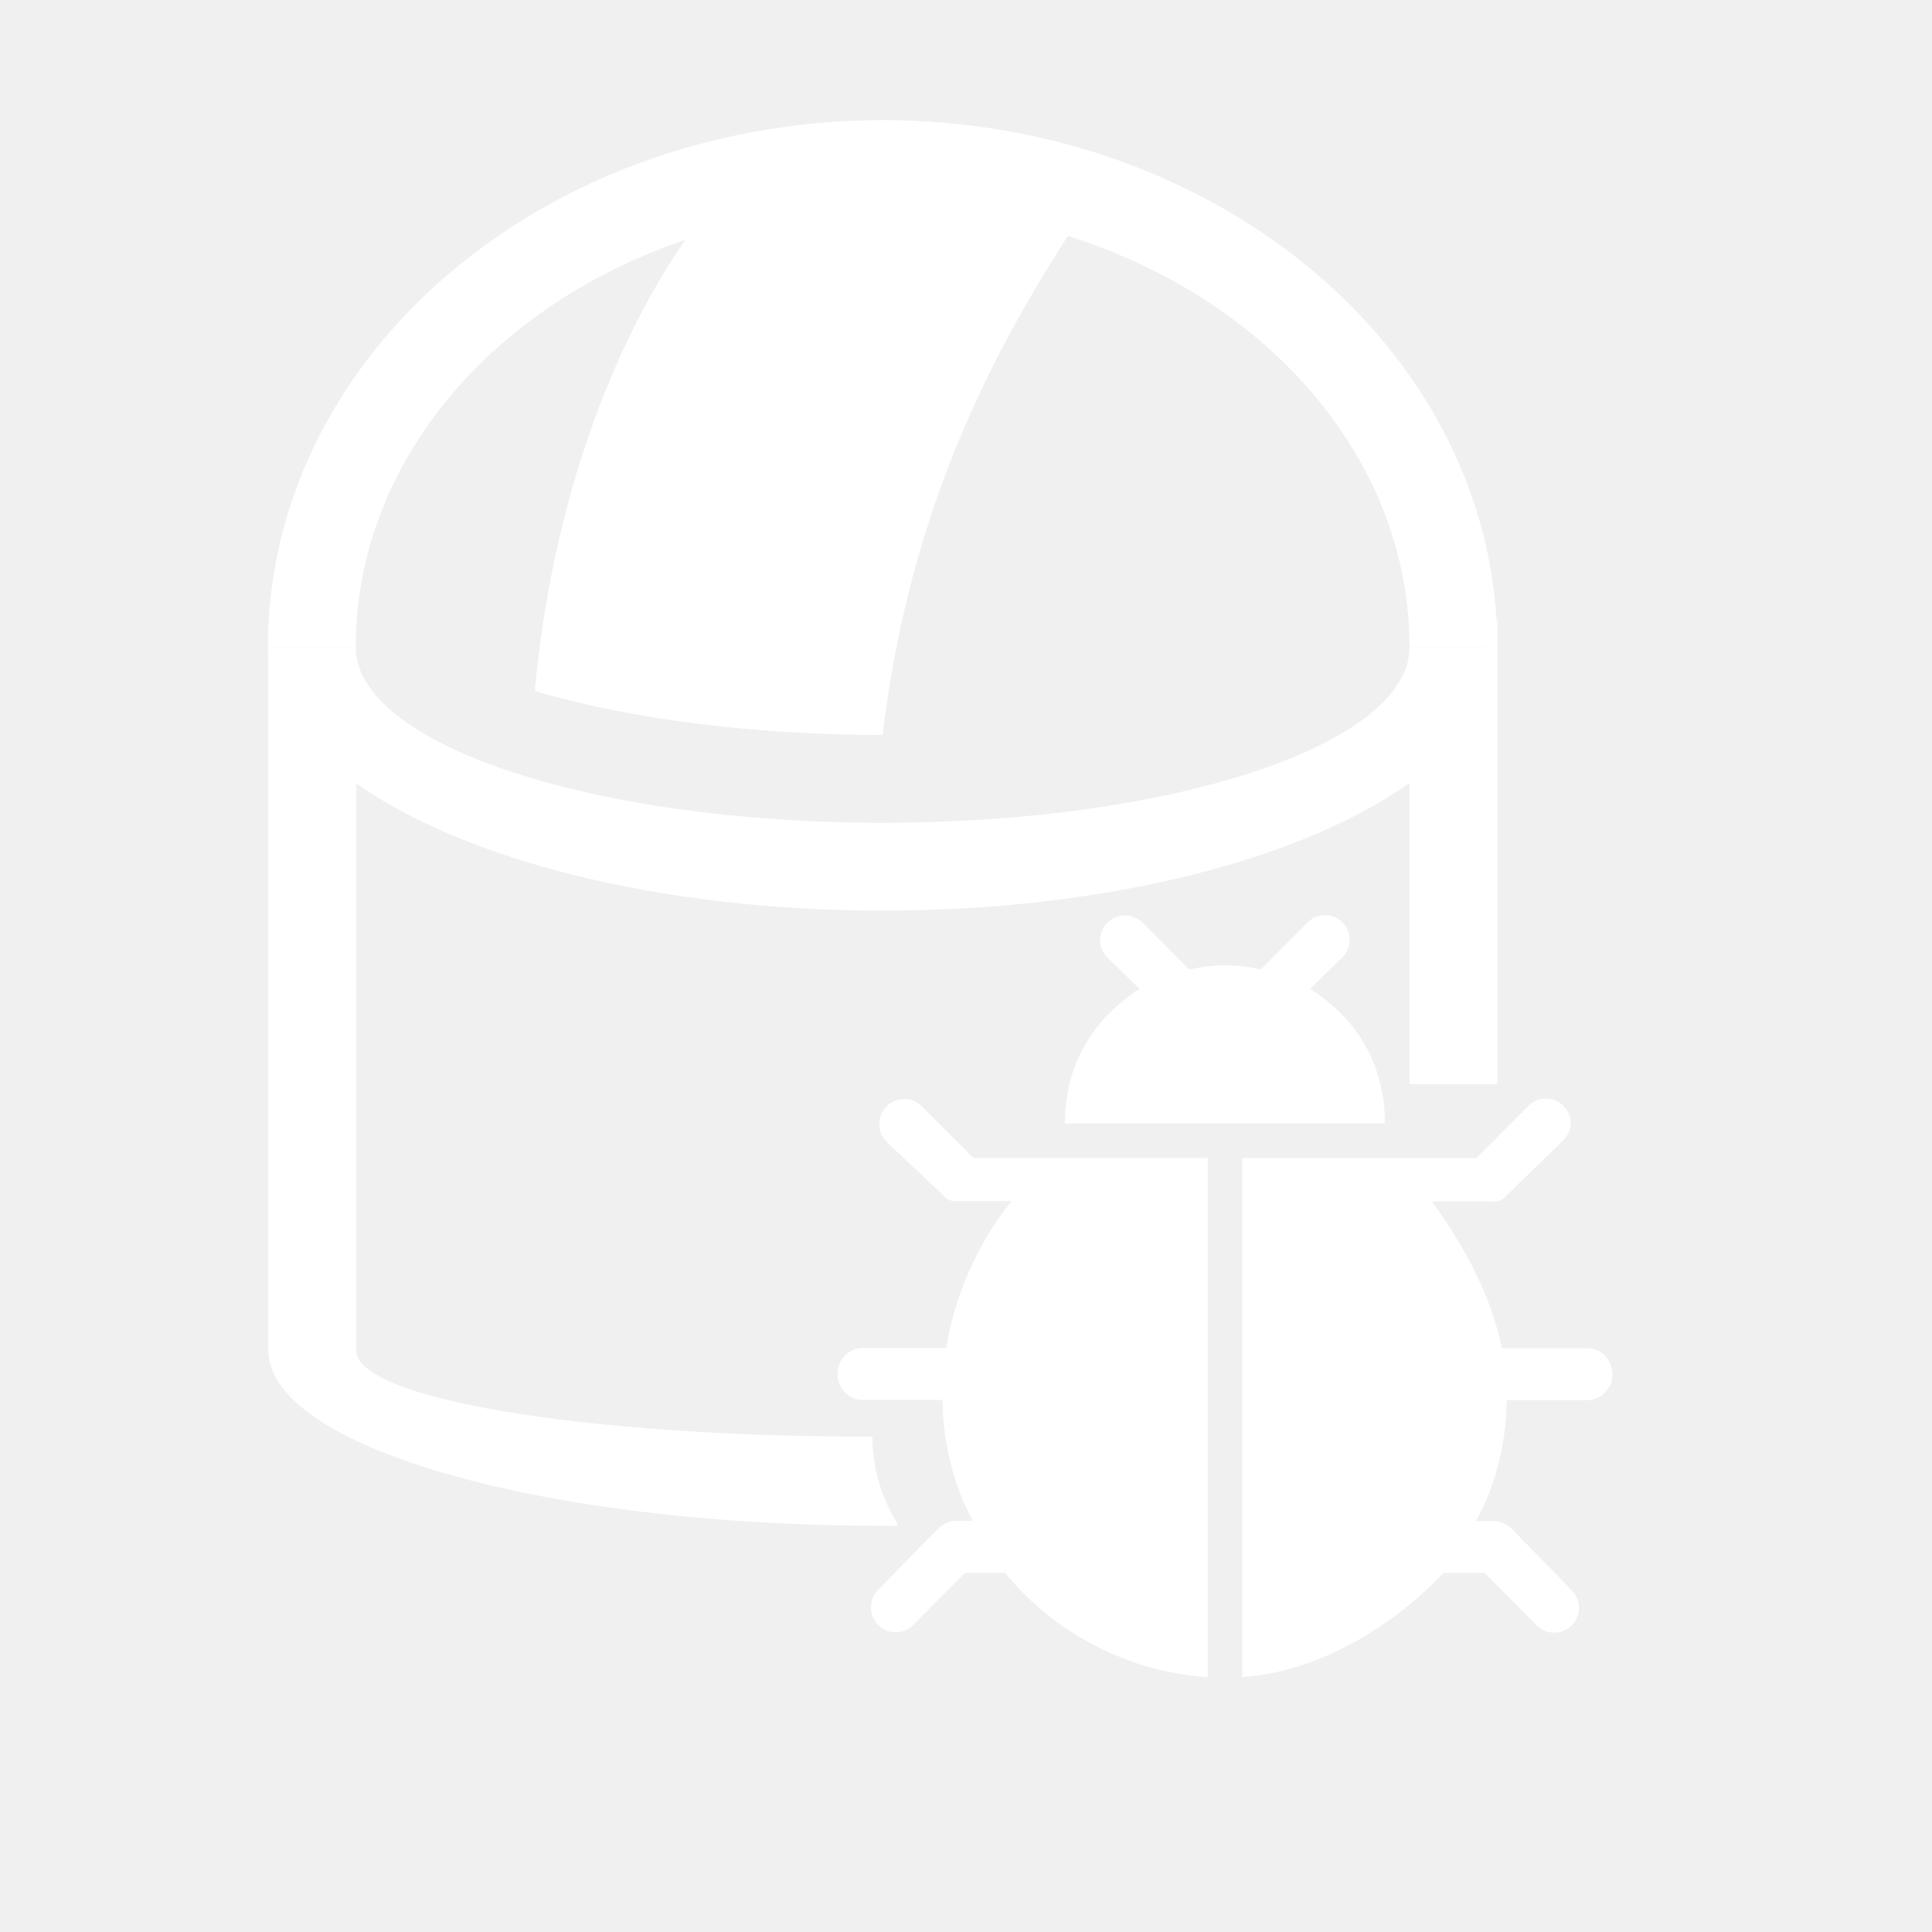
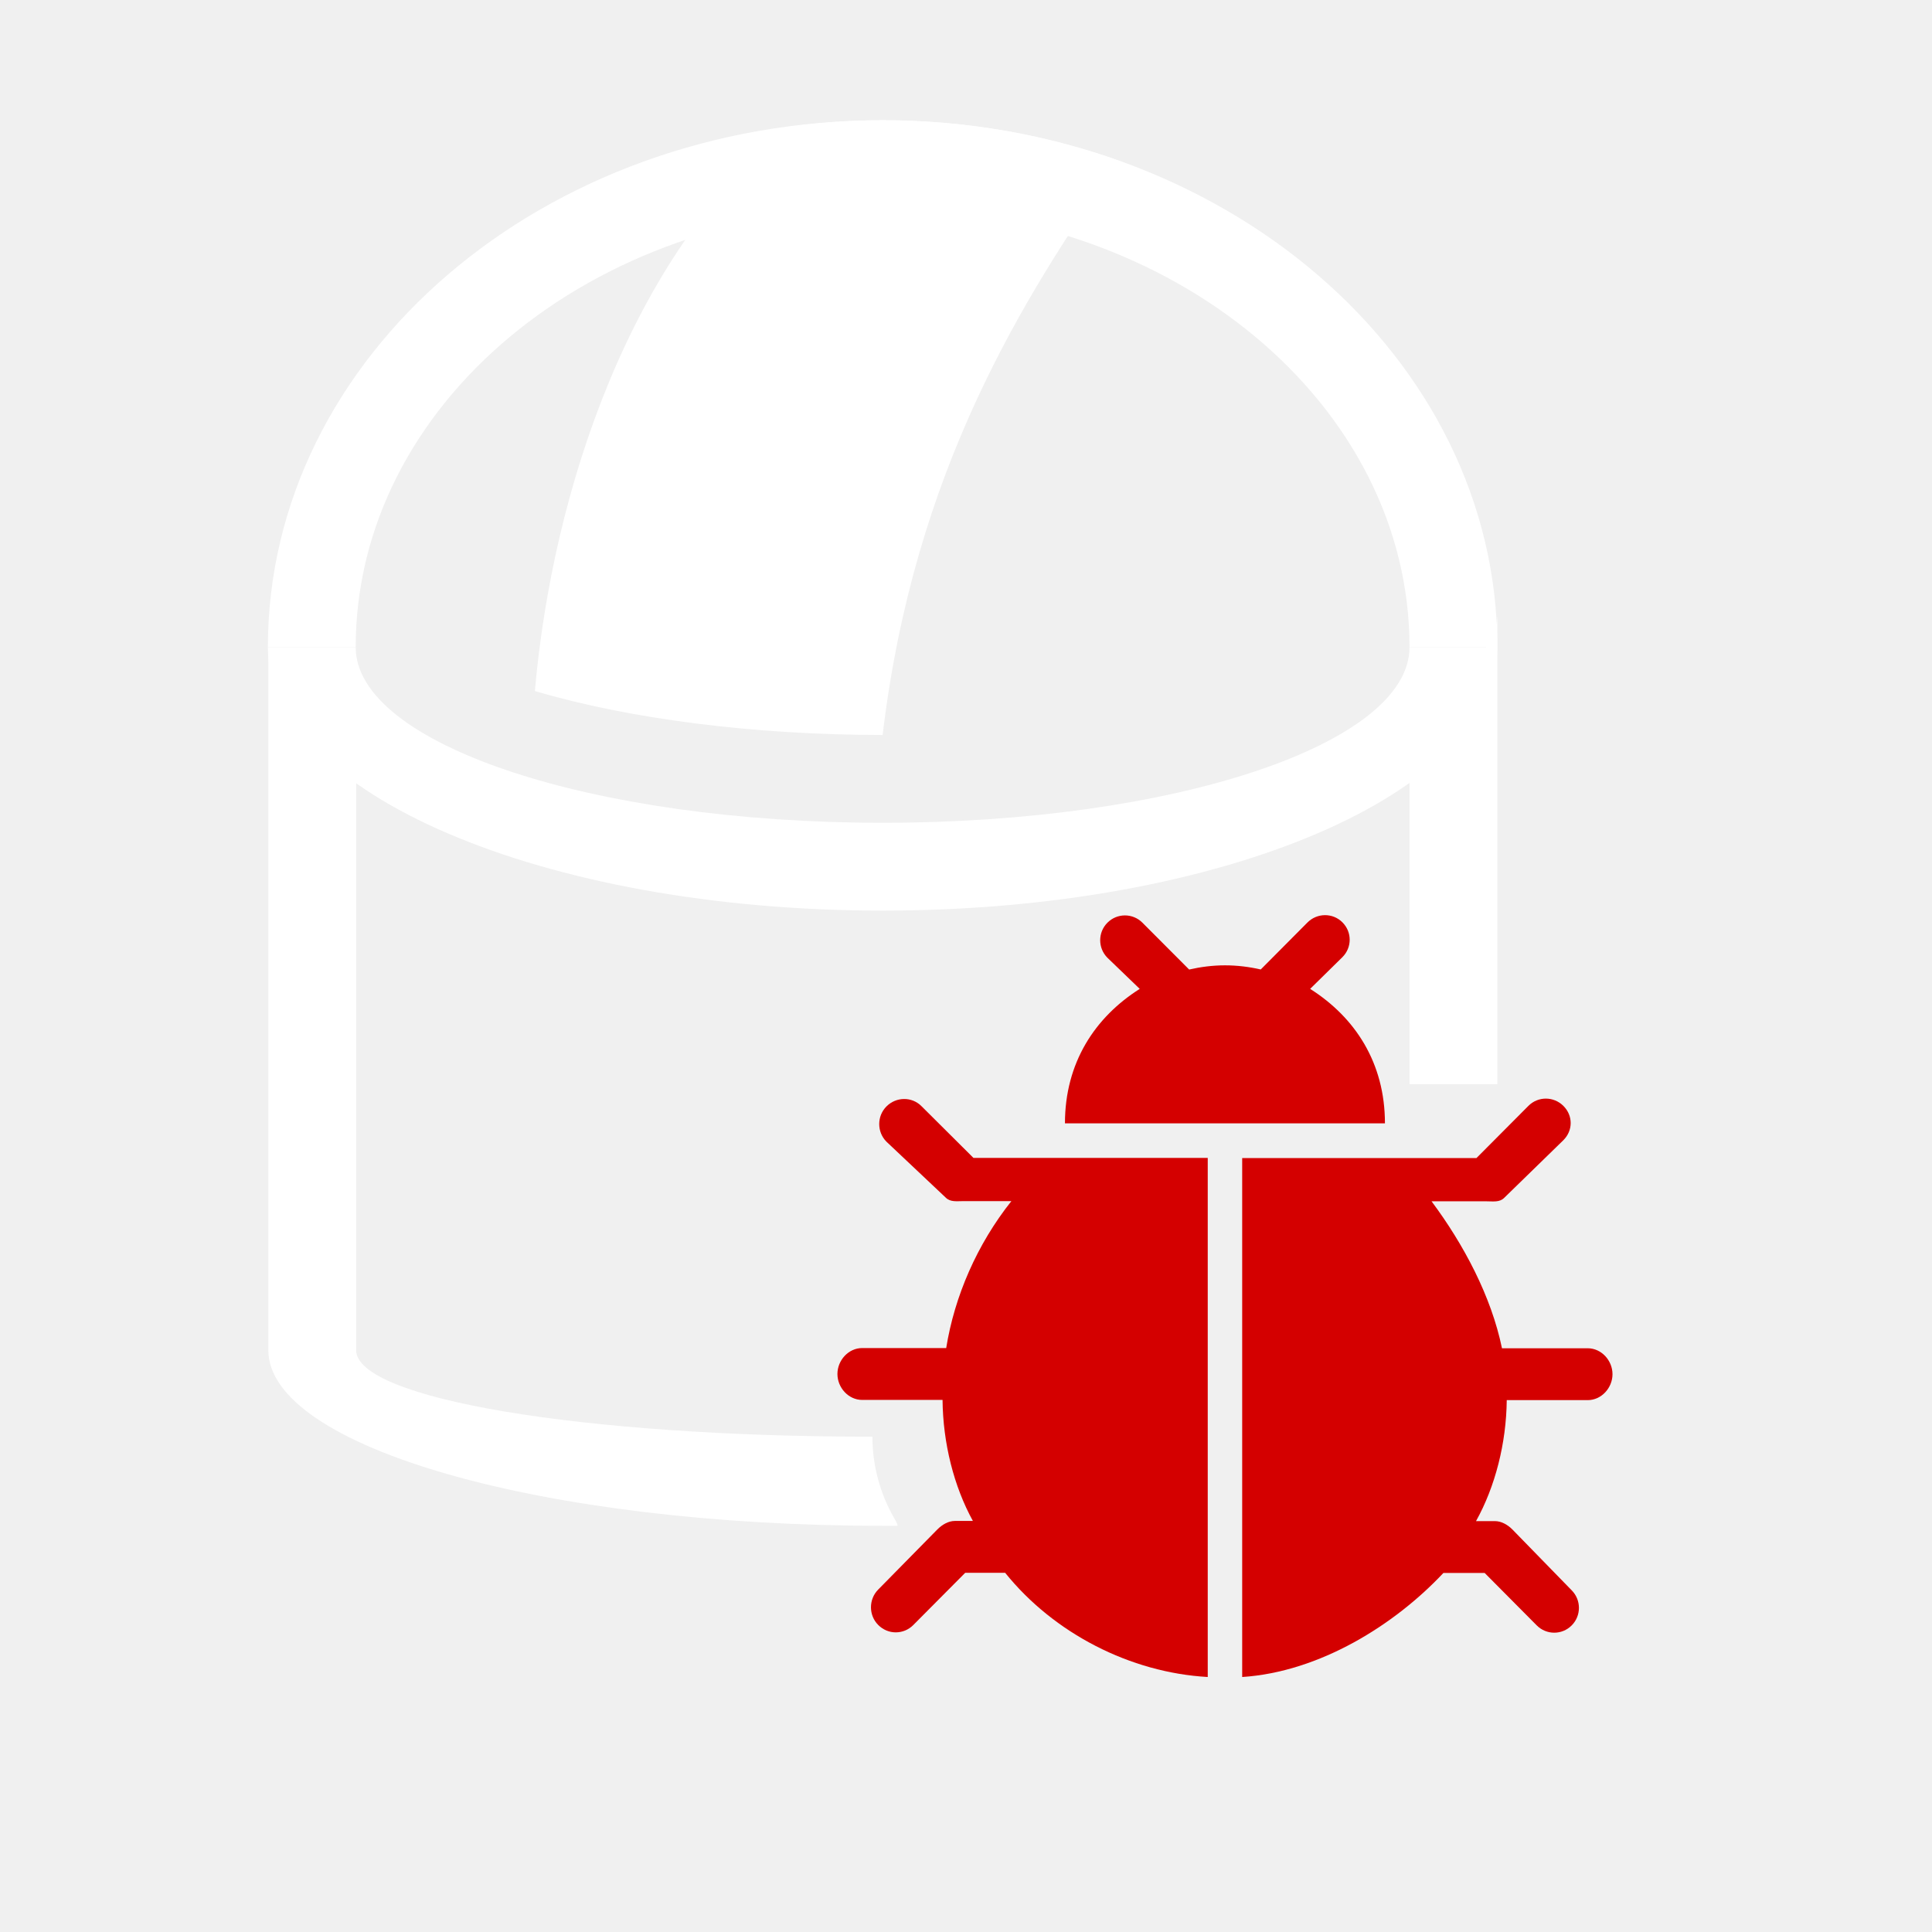
<svg xmlns="http://www.w3.org/2000/svg" xmlns:xlink="http://www.w3.org/1999/xlink" version="1.1" preserveAspectRatio="xMidYMid meet" viewBox="0 0 640 640" width="1920" height="1920" id="svg84">
  <defs id="defs10">
    <path d="M305.25 366.43C302.05 363.21 296.87 363.3 293.66 366.51C290.46 369.71 290.45 374.97 293.64 378.19C295.6 380.04 311.3 394.85 313.27 396.71C314.8 398.25 316.89 397.89 319.07 397.89C320.66 397.89 333.44 397.89 335.03 397.89C323.66 412.2 316.2 429.38 313.44 446.56C310.66 446.56 288.38 446.56 285.6 446.56C281.07 446.56 277.41 450.61 277.41 455.15C277.41 459.69 281.07 463.74 285.6 463.74C288.26 463.74 309.57 463.74 312.23 463.74C312.37 478.06 315.98 492.38 322.28 503.83C321.68 503.83 316.93 503.83 316.34 503.83C314.16 503.83 312.07 505.08 310.53 506.63C308.57 508.62 292.87 524.58 290.91 526.57C287.72 529.79 287.72 535.09 290.93 538.3C292.53 539.9 294.62 540.74 296.71 540.74C298.81 540.74 300.91 539.95 302.51 538.34C303.66 537.18 309.4 531.41 319.74 521.01C327.68 521.01 332.09 521.01 332.97 521.01C349.09 541.05 374.4 554.07 400.08 555.53C400.08 544.06 400.08 486.74 400.08 383.57L322.47 383.57C312.14 373.28 306.4 367.57 305.25 366.43Z" id="ciIfVdM4s" />
    <path d="M497.55 446.63C494.01 429.45 484.9 412.27 474.22 397.95C476.05 397.95 490.67 397.95 492.49 397.95C494.67 397.95 496.76 398.34 498.3 396.79C500.26 394.88 515.96 379.58 517.92 377.67C521.11 374.45 521.11 369.56 517.9 366.35C514.69 363.14 509.51 363.11 506.31 366.33C505.17 367.48 499.43 373.25 489.09 383.63L411.49 383.63C411.49 486.77 411.49 544.07 411.49 555.53C437.16 553.85 462.02 538.25 478.14 521.07C479.05 521.07 483.61 521.07 491.82 521.07C502.16 531.48 507.9 537.27 509.05 538.42C510.65 540.03 512.75 540.85 514.85 540.85C516.94 540.85 519.03 540.05 520.63 538.45C523.84 535.24 523.84 530.04 520.65 526.82C518.69 524.81 502.99 508.7 501.03 506.69C499.49 505.14 497.4 503.89 495.23 503.89C494.6 503.89 489.58 503.89 488.95 503.89C495.32 492.44 498.98 478.12 499.13 463.81C501.81 463.81 523.28 463.81 525.96 463.81C530.49 463.81 534.16 459.76 534.16 455.22C534.16 450.67 530.49 446.63 525.96 446.63C520.28 446.63 500.39 446.63 497.55 446.63Z" id="aiSY3MIrt" />
    <path d="M458.78 372.12C458.78 352.07 448.88 337 434 327.58C435.07 326.52 443.63 318.11 444.7 317.06C447.9 313.85 447.9 308.75 444.7 305.54C441.5 302.33 436.31 302.38 433.11 305.59C431.56 307.15 419.19 319.6 417.64 321.15C413.82 320.28 409.86 319.78 405.78 319.78C401.7 319.78 397.74 320.3 393.92 321.17C392.37 319.62 379.99 307.2 378.44 305.65C375.24 302.44 370.06 302.44 366.86 305.65C363.65 308.85 363.65 314.07 366.86 317.28C367.92 318.31 376.48 326.55 377.55 327.58C362.69 337 352.78 352.07 352.78 372.12C373.98 372.12 448.18 372.12 458.78 372.12Z" id="b6L24btp" />
    <path d="M88.89 214.53C88.89 354.17 88.89 431.74 88.89 447.26C88.89 479.39 180.06 505.44 292.53 505.44C292.53 505.44 297.19 505.44 297.19 505.44C297.51 505.44 297.2 504.62 296.26 502.99C291.5 494.76 289 485.43 289 475.92C289 475.92 289 475.92 289 475.92C192.6 475.92 117.98 463.33 117.98 447.27C117.98 426.98 117.98 264.65 117.98 244.36C99.03 235.35 88.98 225.04 88.89 214.53" id="a17Ka10ILL" />
    <path d="M88.74 214.38C88.74 262.58 179.91 301.65 292.38 301.65C404.84 301.65 496.01 262.58 496.01 214.38C493.1 214.38 469.83 214.38 466.92 214.38C466.92 246.51 388.77 272.56 292.38 272.56C195.98 272.56 117.83 246.51 117.83 214.38C115.89 214.38 106.19 214.38 88.74 214.38" id="aikLCkrBm" />
    <path d="M292.38 39.83C179.91 39.83 88.74 117.98 88.74 214.38C91.65 214.38 114.92 214.38 117.83 214.38C117.83 134.05 195.98 68.92 292.38 68.92C388.77 68.92 466.92 134.05 466.92 214.38C469.83 214.38 493.1 214.38 496.01 214.38C496.01 117.98 404.84 39.83 292.38 39.83" id="bnAaZAIK8" />
    <path d="M292.38 39.83C281.83 39.87 271.31 40.61 260.9 42.05C208.59 85.01 182.99 163.03 177.18 228.92C209 238.28 249.95 243.45 292.38 243.47C302.85 155.88 338.57 99.18 370.51 53.24C345.75 44.41 319.2 39.85 292.38 39.83" id="j1t2RK7cdi" />
    <path d="M496.01 359.15C496.01 359.15 496.01 214.64 496.01 203.63C495.92 213.99 485.87 224.14 466.92 233.02C466.92 241.41 466.92 322.12 466.92 359.15" id="aUesh41FF" />
  </defs>
  <g id="g82" style="fill:#ffffff">
    <g id="g80" style="fill:#ffffff">
      <g id="g36" style="fill:#ffffff">
        <g id="g18" style="fill:#ffffff">
-           <use height="100%" width="100%" y="0" x="0" xlink:href="#ciIfVdM4s" opacity="1" fill="#000000" fill-opacity="1" id="use12" style="fill:#ffffff" />
+           <use height="100%" width="100%" y="0" x="0" xlink:href="#ciIfVdM4s" opacity="1" fill="#000000" fill-opacity="1" id="use12" style="fill:#d40000" />
          <g id="g16" style="fill:#ffffff">
            <use height="100%" width="100%" y="0" x="0" xlink:href="#ciIfVdM4s" opacity="1" fill-opacity="0" stroke="#000000" stroke-width="1" stroke-opacity="0" id="use14" style="fill:#ffffff" />
          </g>
        </g>
        <g id="g26" style="fill:#ffffff">
-           <use height="100%" width="100%" y="0" x="0" xlink:href="#aiSY3MIrt" opacity="1" fill="#000000" fill-opacity="1" id="use20" style="fill:#ffffff" />
+           <use height="100%" width="100%" y="0" x="0" xlink:href="#aiSY3MIrt" opacity="1" fill="#000000" fill-opacity="1" id="use20" style="fill:#d40000" />
          <g id="g24" style="fill:#ffffff">
            <use height="100%" width="100%" y="0" x="0" xlink:href="#aiSY3MIrt" opacity="1" fill-opacity="0" stroke="#000000" stroke-width="1" stroke-opacity="0" id="use22" style="fill:#ffffff" />
          </g>
        </g>
        <g id="g34" style="fill:#ffffff">
-           <use height="100%" width="100%" y="0" x="0" xlink:href="#b6L24btp" opacity="1" fill="#000000" fill-opacity="1" id="use28" style="fill:#ffffff" />
+           <use height="100%" width="100%" y="0" x="0" xlink:href="#b6L24btp" opacity="1" fill="#000000" fill-opacity="1" id="use28" style="fill:#d40000" />
          <g id="g32" style="fill:#ffffff">
            <use height="100%" width="100%" y="0" x="0" xlink:href="#b6L24btp" opacity="1" fill-opacity="0" stroke="#000000" stroke-width="1" stroke-opacity="0" id="use30" style="fill:#ffffff" />
          </g>
        </g>
      </g>
      <g id="g70" style="fill:#ffffff">
        <g id="g44" style="fill:#ffffff">
          <use height="100%" width="100%" y="0" x="0" xlink:href="#a17Ka10ILL" opacity="1" fill="#000000" fill-opacity="1" id="use38" style="fill:#ffffff" />
          <g id="g42" style="fill:#ffffff">
            <use height="100%" width="100%" y="0" x="0" xlink:href="#a17Ka10ILL" opacity="1" fill-opacity="0" stroke="#000000" stroke-width="1" stroke-opacity="0" id="use40" style="fill:#ffffff" />
          </g>
        </g>
        <g id="g52" style="fill:#ffffff">
          <use height="100%" width="100%" y="0" x="0" xlink:href="#aikLCkrBm" opacity="1" fill="#000000" fill-opacity="1" id="use46" style="fill:#ffffff" />
          <g id="g50" style="fill:#ffffff">
            <use height="100%" width="100%" y="0" x="0" xlink:href="#aikLCkrBm" opacity="1" fill-opacity="0" stroke="#000000" stroke-width="1" stroke-opacity="0" id="use48" style="fill:#ffffff" />
          </g>
        </g>
        <g id="g60" style="fill:#ffffff">
          <use height="100%" width="100%" y="0" x="0" xlink:href="#bnAaZAIK8" opacity="1" fill="#000000" fill-opacity="1" id="use54" style="fill:#ffffff" />
          <g id="g58" style="fill:#ffffff">
            <use height="100%" width="100%" y="0" x="0" xlink:href="#bnAaZAIK8" opacity="1" fill-opacity="0" stroke="#000000" stroke-width="1" stroke-opacity="0" id="use56" style="fill:#ffffff" />
          </g>
        </g>
        <g id="g68" style="fill:#ffffff">
          <use height="100%" width="100%" y="0" x="0" xlink:href="#j1t2RK7cdi" opacity="1" fill="#000000" fill-opacity="1" id="use62" style="fill:#ffffff" />
          <g id="g66" style="fill:#ffffff">
            <use height="100%" width="100%" y="0" x="0" xlink:href="#j1t2RK7cdi" opacity="1" fill-opacity="0" stroke="#000000" stroke-width="1" stroke-opacity="0" id="use64" style="fill:#ffffff" />
          </g>
        </g>
      </g>
      <g id="g78" style="fill:#ffffff">
        <use height="100%" width="100%" y="0" x="0" xlink:href="#aUesh41FF" opacity="1" fill="#000000" fill-opacity="1" id="use72" style="fill:#ffffff" />
        <g id="g76" style="fill:#ffffff">
          <use height="100%" width="100%" y="0" x="0" xlink:href="#aUesh41FF" opacity="1" fill-opacity="0" stroke="#000000" stroke-width="1" stroke-opacity="0" id="use74" style="fill:#ffffff" />
        </g>
      </g>
    </g>
  </g>
</svg>
